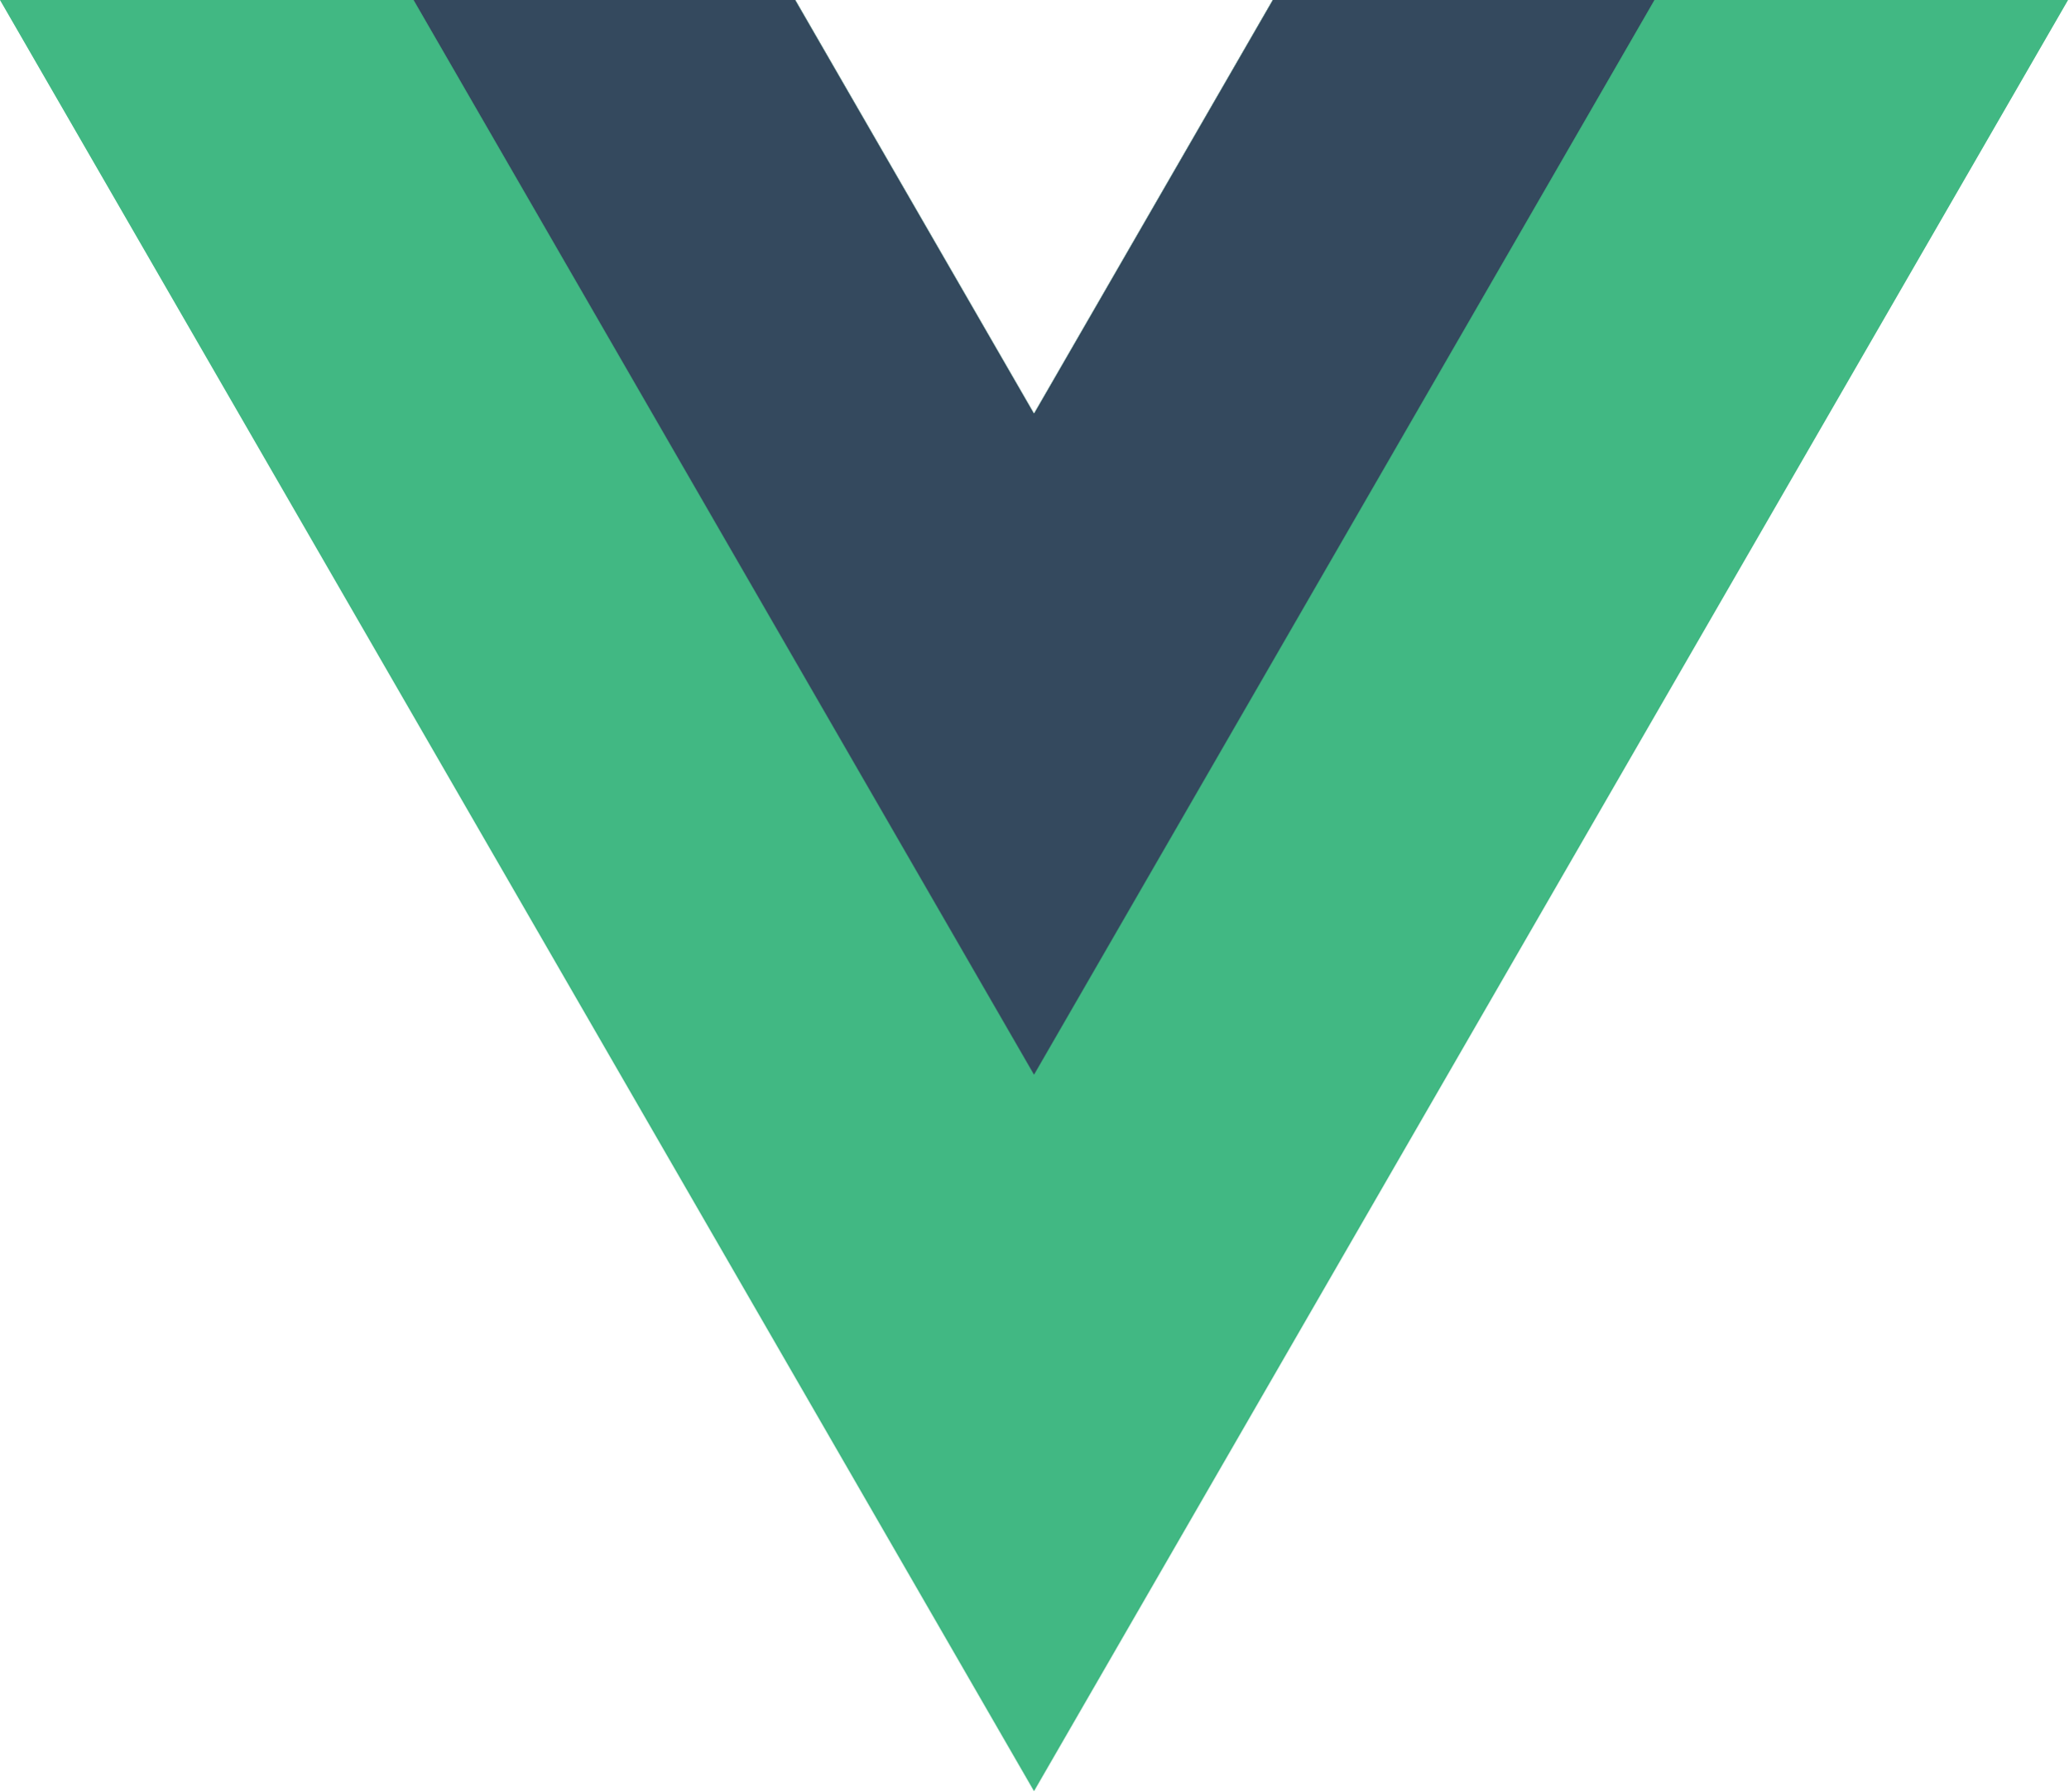
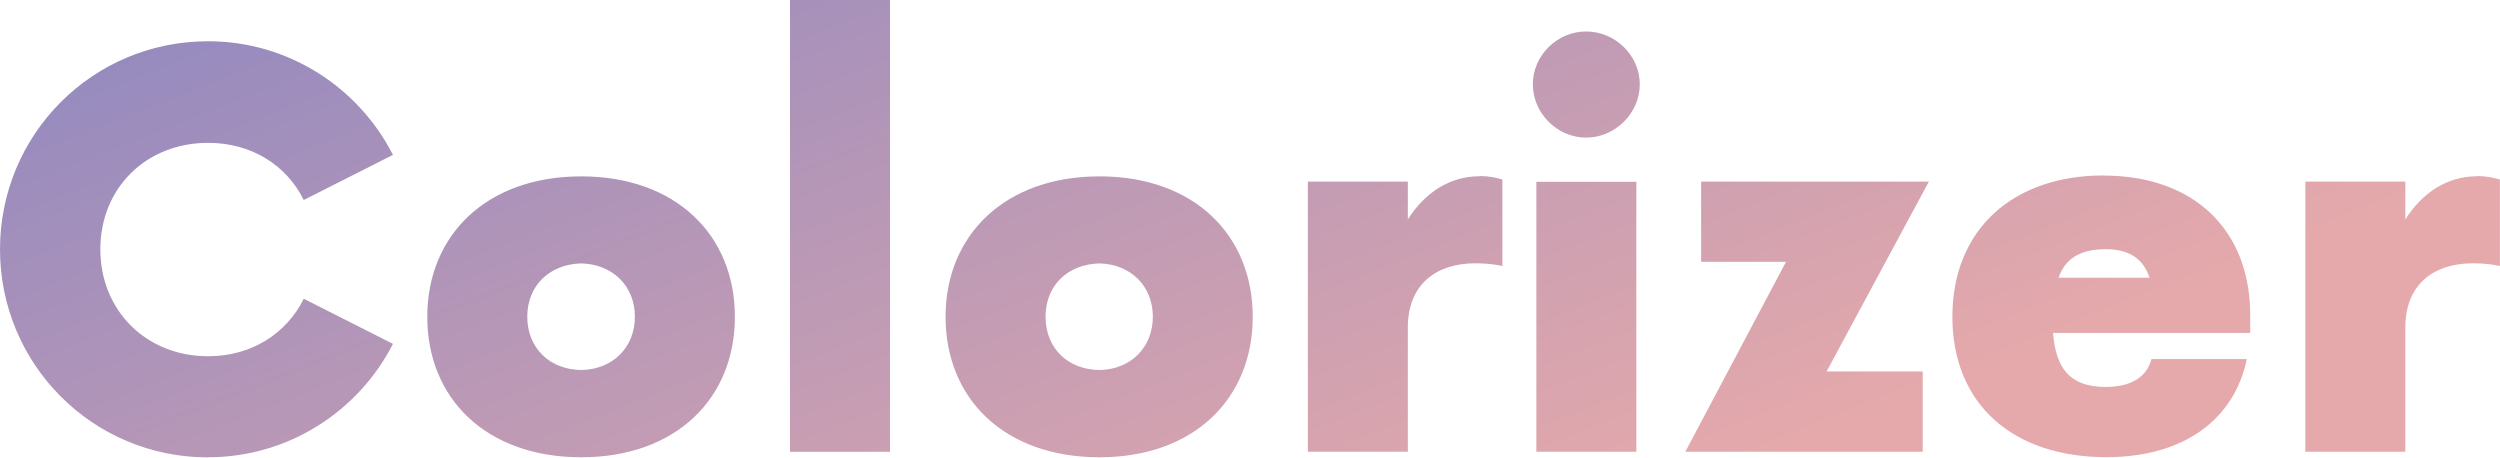
- <svg xmlns="http://www.w3.org/2000/svg" viewBox="0 0 261.76 226.69">
-   <path d="M161.096.001l-30.225 52.351L100.647.001H-.005l130.877 226.688L261.749.001z" fill="#41b883" />
-   <path d="M161.096.001l-30.225 52.351L100.647.001H52.346l78.526 136.01L209.398.001z" fill="#34495e" />
+ <svg xmlns="http://www.w3.org/2000/svg" id="Layer_2" data-name="Layer 2" viewBox="0 0 220 40.24">
+   <defs>
+     <style>
+       .cls-1 {
+         fill: url(#linear-gradient);
+       }
+     </style>
+     <linearGradient id="linear-gradient" x1="-183.55" y1="435.48" x2="-182.55" y2="435.48" gradientTransform="translate(-3921.75 19017.51) rotate(4.88) scale(200.11 -44.24) skewX(24.11)" gradientUnits="userSpaceOnUse">
+       <stop offset="0" stop-color="#958abf" />
+       <stop offset="1" stop-color="#e5a9ab" />
+     </linearGradient>
+   </defs>
+   <g id="Layer_1-2" data-name="Layer 1">
+     <g id="_25f1debd-e05c-473b-aa6b-2771ec9ad29c" data-name="25f1debd-e05c-473b-aa6b-2771ec9ad29c">
+       <path class="cls-1" d="M18.31,40.24c7.06,0,13.24-4.04,16.27-9.98l-7.85-3.97c-1.53,3.09-4.62,5.06-8.42,5.06-5.43,0-9.48-4.01-9.48-9.41s4.04-9.37,9.48-9.37c3.8,0,6.89,1.94,8.42,5.03l7.85-3.97C31.55,7.68,25.37,3.63,18.31,3.63,8.12,3.63,0,11.85,0,21.94s8.12,18.31,18.31,18.31Zm32.84,0c8.32,0,13.52-5.16,13.52-12.36s-5.2-12.36-13.52-12.36-13.55,5.16-13.55,12.36,5.2,12.36,13.55,12.36Zm0-7.68c-2.78-.03-4.75-1.94-4.75-4.69s1.97-4.62,4.75-4.69c2.75,.07,4.72,1.97,4.72,4.69s-1.97,4.65-4.72,4.69Zm18.37,7.2h8.8V0h-8.8V39.77Zm27.24,.48c8.32,0,13.48-5.16,13.48-12.36s-5.16-12.36-13.48-12.36-13.55,5.16-13.55,12.36,5.16,12.36,13.55,12.36Zm0-7.68c-2.82-.03-4.75-1.94-4.75-4.69s1.94-4.62,4.75-4.69c2.72,.07,4.69,1.97,4.69,4.69s-1.97,4.65-4.69,4.69Zm33.45-17.05c-2.62,0-4.82,1.43-6.32,3.8v-3.33h-8.8v23.77h8.8v-10.94c0-3.74,2.45-5.64,5.94-5.64,.95,0,1.8,.1,2.38,.24v-7.61c-.51-.17-1.29-.31-2-.31Zm9.37-3.4c2.55,0,4.72-2.14,4.72-4.69s-2.17-4.65-4.72-4.65-4.69,2.11-4.69,4.65,2.14,4.69,4.69,4.69Zm-4.38,27.64h8.8V16h-8.8v23.77Zm34.54-23.77h-20.04v7.06h7.47l-8.86,16.71h20.89v-7.06h-8.46l9-16.71Zm15.38-.54c-7.98,0-13.31,4.75-13.31,12.43s5.3,12.36,13.55,12.36c6.96,0,11.28-3.43,12.36-8.63h-8.39c-.41,1.56-1.77,2.45-4.04,2.45-3.16,0-4.38-1.66-4.62-4.75h17.35v-1.49c.03-7.61-4.99-12.36-12.91-12.36Zm.17,6.49c2.14,0,3.33,.88,3.87,2.51h-8.01c.58-1.63,1.83-2.51,4.14-2.51Zm32.7-6.42c-2.62,0-4.82,1.43-6.32,3.8v-3.33h-8.8v23.77h8.8v-10.94c0-3.74,2.45-5.64,5.94-5.64,.95,0,1.8,.1,2.38,.24v-7.61c-.54-.17-1.29-.31-2-.31Z" />
+     </g>
+   </g>
</svg>
